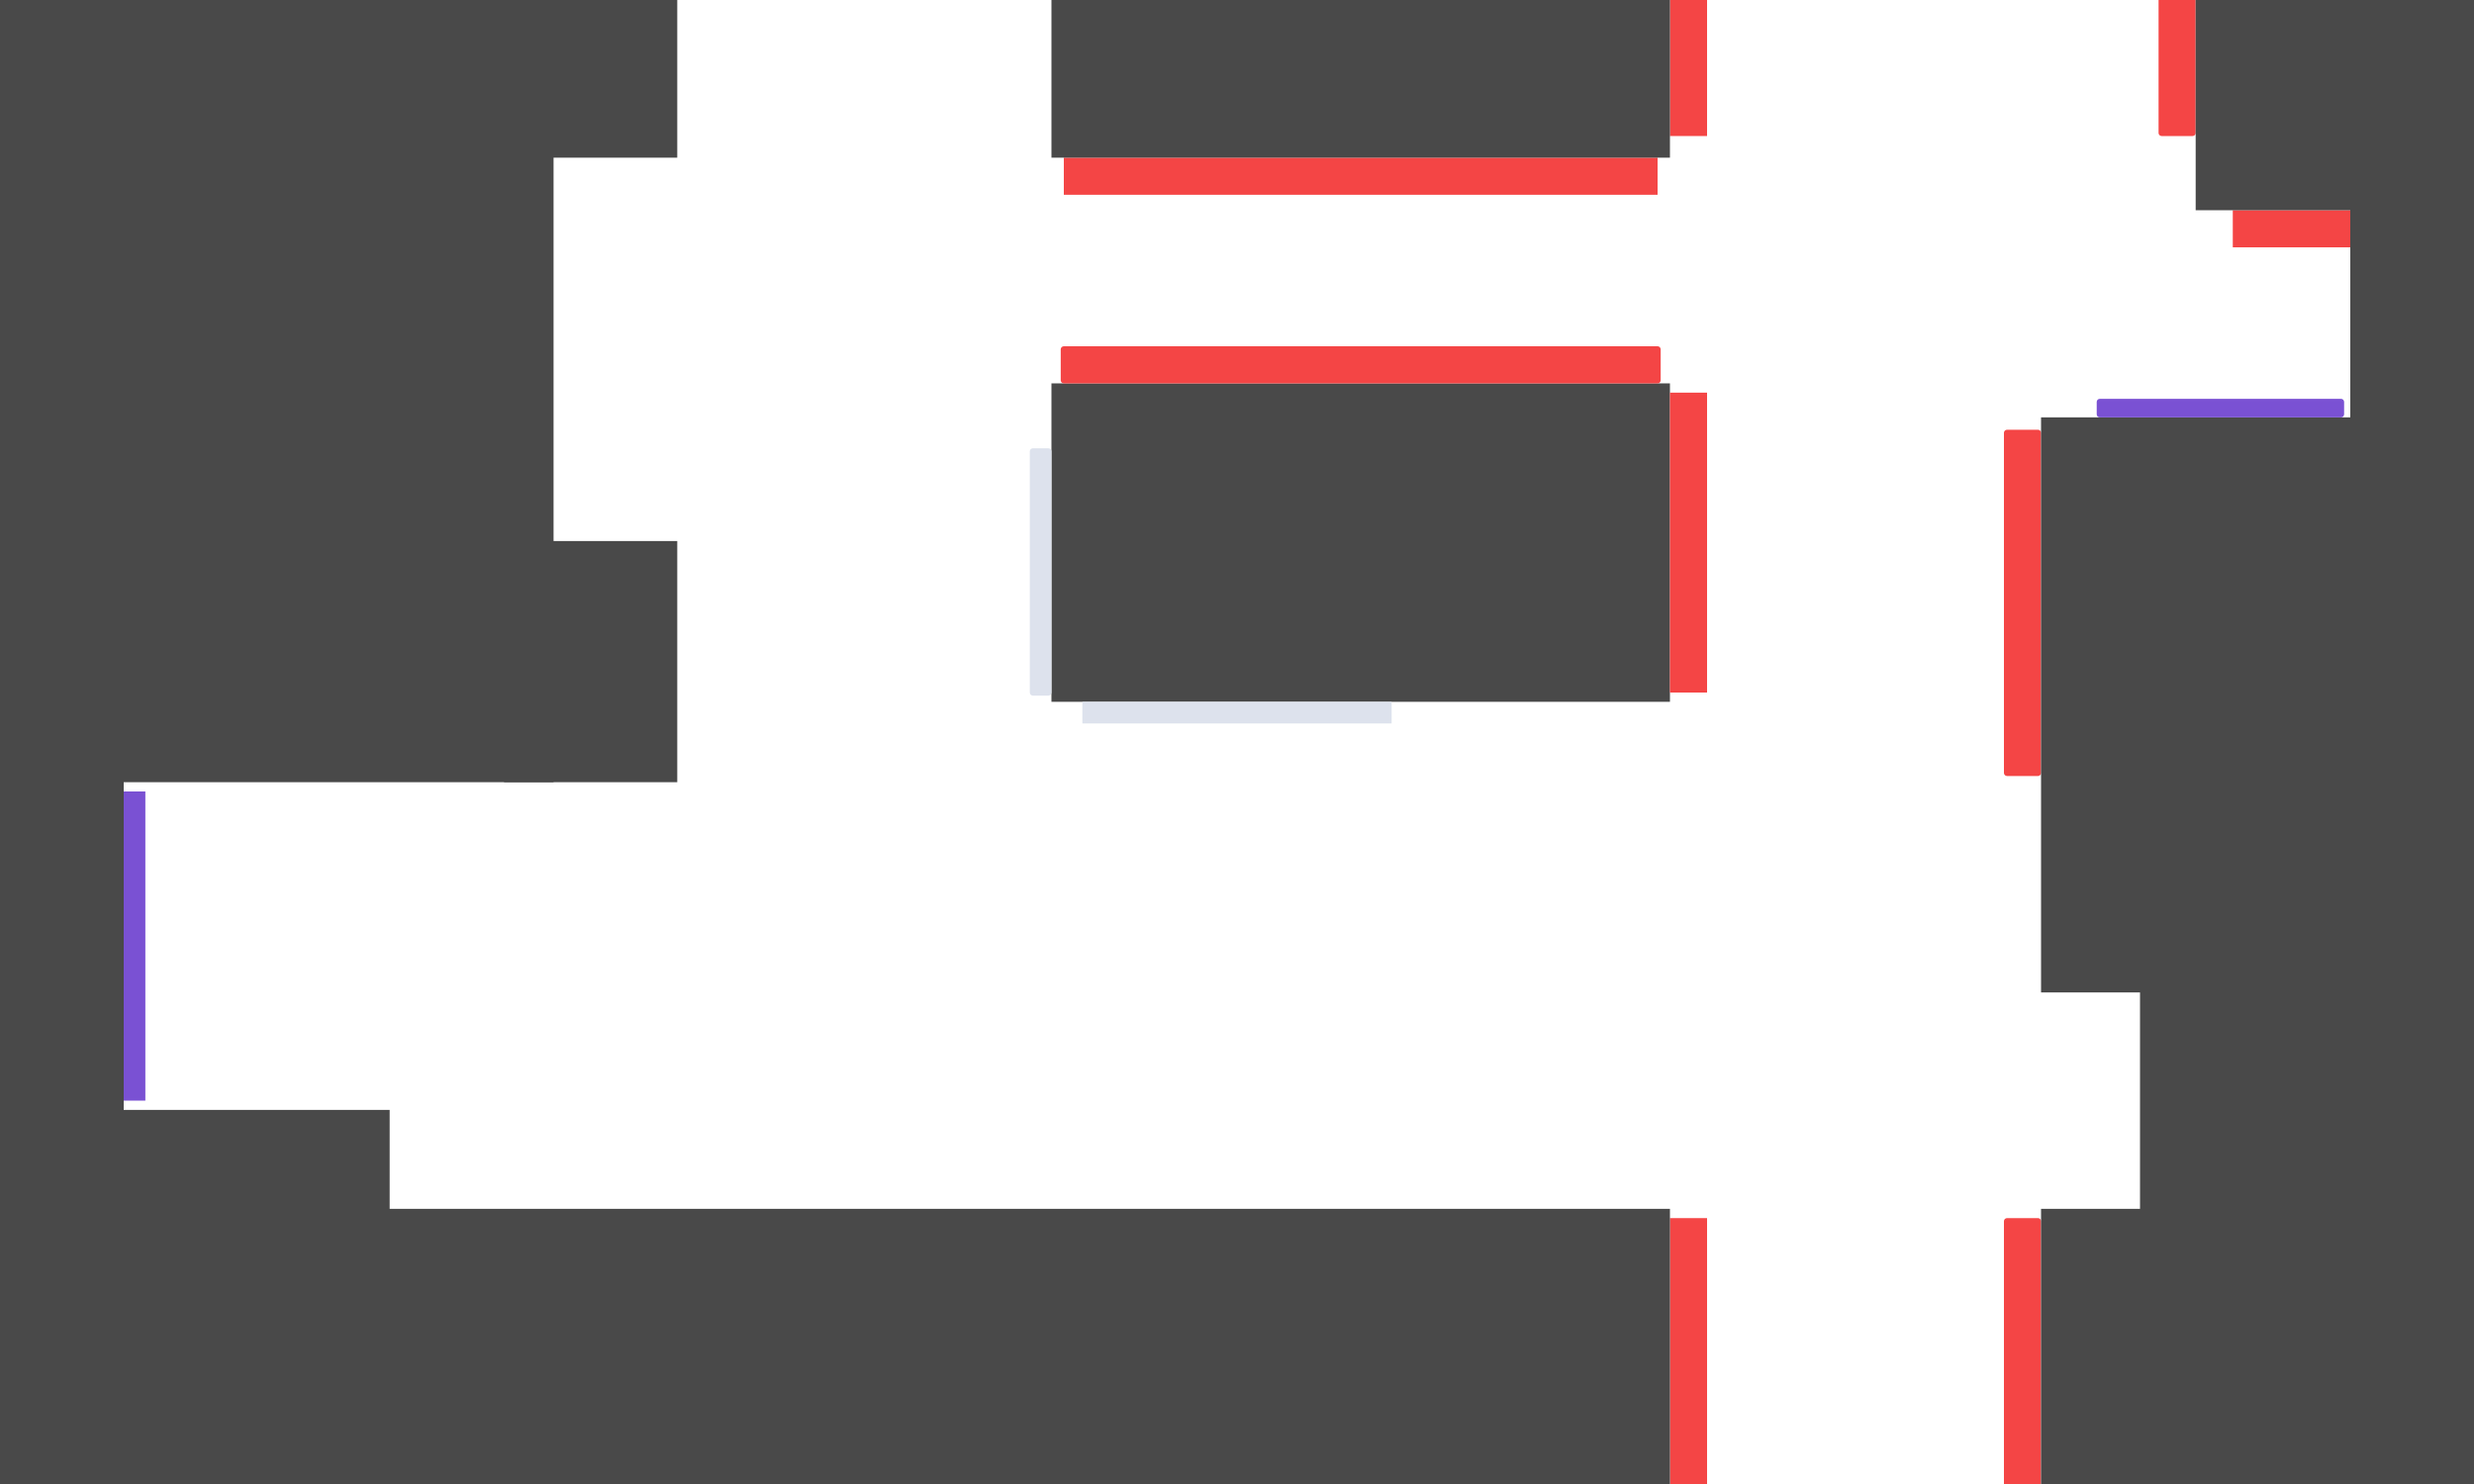
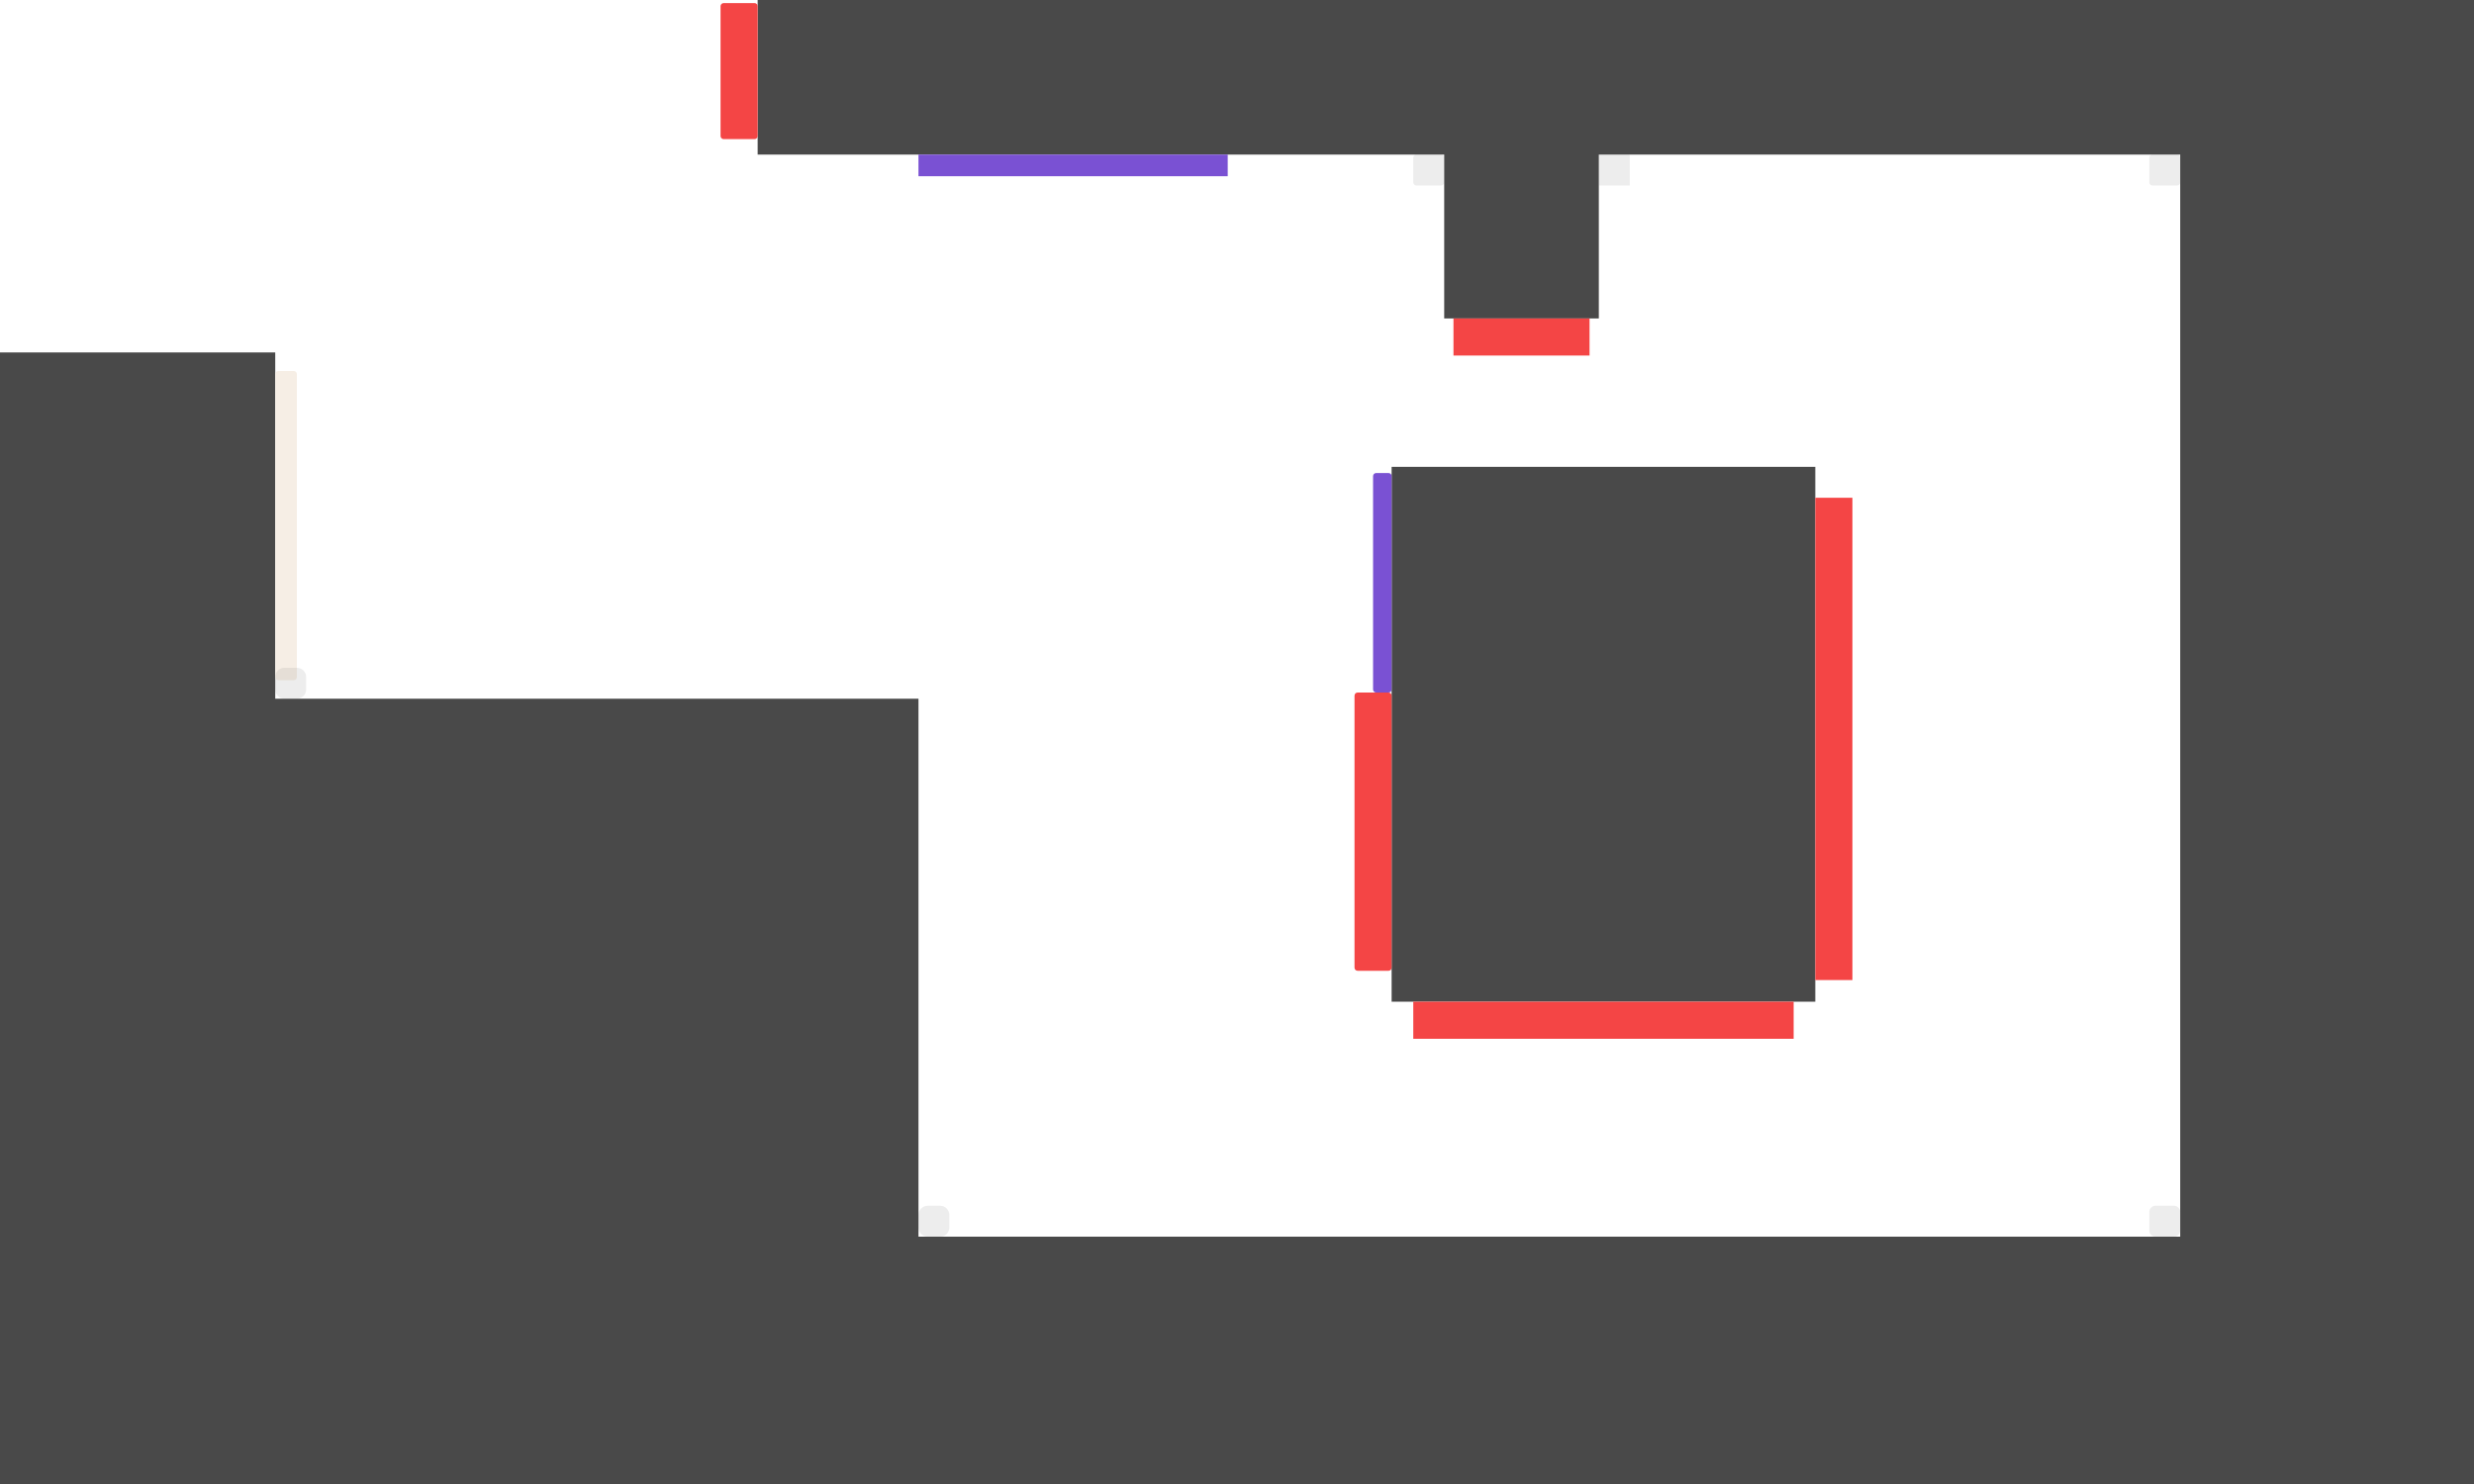
<svg xmlns="http://www.w3.org/2000/svg" width="800" height="480" viewBox="0 0 800 480" fill="none">
-   <rect x="340" y="124" width="200" height="103" fill="#494949" />
-   <rect x="540" y="127" width="12" height="97" fill="#F44545" />
-   <rect x="540" y="394" width="12" height="86" fill="#F44545" />
-   <rect x="540" y="-20" width="12" height="64" fill="#F44545" />
-   <rect x="648" y="394" width="12" height="90" rx="1" fill="#F44545" />
-   <rect x="698" y="-20" width="12" height="64" rx="1" fill="#F44545" />
-   <rect x="648" y="139" width="12" height="112" rx="1" fill="#F44545" />
-   <rect x="343" y="112" width="194" height="12" rx="1" fill="#F44545" />
-   <rect x="344" y="51" width="192" height="12" fill="#F44545" />
-   <rect x="722" y="68" width="38" height="12" fill="#F44545" />
-   <rect y="391" width="540" height="89" fill="#494949" />
-   <rect x="692" y="275" width="108" height="147" fill="#494949" />
-   <rect x="760" y="51" width="40" height="103" fill="#494949" />
-   <rect x="660" y="391" width="140" height="89" fill="#494949" />
-   <rect x="163" y="175" width="56" height="78" fill="#494949" />
-   <rect y="199" width="40" height="188" fill="#494949" />
-   <rect x="710" y="-16" width="90" height="84" fill="#494949" />
-   <rect x="340" y="-16" width="200" height="67" fill="#494949" />
-   <rect x="163" width="56" height="51" fill="#494949" />
-   <rect width="179" height="253" fill="#494949" />
-   <rect y="359" width="126" height="121" fill="#494949" />
-   <rect x="660" y="135" width="140" height="186" fill="#494949" />
-   <rect x="333" y="145" width="7" height="80" rx="1" fill="#DDE2ED" />
-   <rect x="350" y="227" width="100" height="7" fill="#DDE2ED" />
-   <rect x="678" y="129" width="80" height="6" rx="1" fill="#7A51D3" />
-   <rect x="40" y="256" width="7" height="100" fill="#7A51D3" />
+   <rect x="450" y="151" width="137" height="173" fill="#494949" />
+   <rect x="467" y="-64" width="50" height="167" fill="#494949" />
+   <rect x="245" y="-83" width="607" height="133" fill="#494949" />
+   <rect x="-117" y="400" width="995" height="156" fill="#494949" />
+   <rect x="-117" y="226" width="414" height="355" fill="#494949" />
+   <rect x="705" y="-110" width="173" height="677" fill="#494949" />
+   <rect x="-105" y="114" width="194" height="262" fill="#494949" />
+   <rect x="444" y="153" width="6" height="71" rx="1" fill="#7A51D3" />
+   <rect x="297" y="50" width="100" height="7" fill="#7A51D3" />
+   <rect x="89" y="120" width="7" height="100" rx="1" fill="#F6EEE5" />
+   <rect x="587" y="161" width="12" height="156" fill="#F44545" />
+   <rect x="438" y="224" width="12" height="90" rx="1" fill="#F44545" />
+   <rect x="233" y="1" width="12" height="44" rx="1" fill="#F44545" />
+   <rect x="457" y="324" width="123" height="12" fill="#F44545" />
+   <rect x="470" y="103" width="44" height="12" fill="#F44545" />
+   <rect opacity="0.1" x="517" y="50" width="10" height="10" fill="#494949" />
+   <rect opacity="0.1" x="457" y="50" width="10" height="10" rx="1" fill="#494949" />
+   <rect opacity="0.1" x="695" y="50" width="10" height="10" rx="1" fill="#494949" />
+   <rect opacity="0.1" x="695" y="390" width="10" height="10" rx="2" fill="#494949" />
+   <rect opacity="0.1" x="297" y="390" width="10" height="10" rx="3" fill="#494949" />
+   <rect opacity="0.1" x="89" y="216" width="10" height="10" rx="3" fill="#494949" />
</svg>
